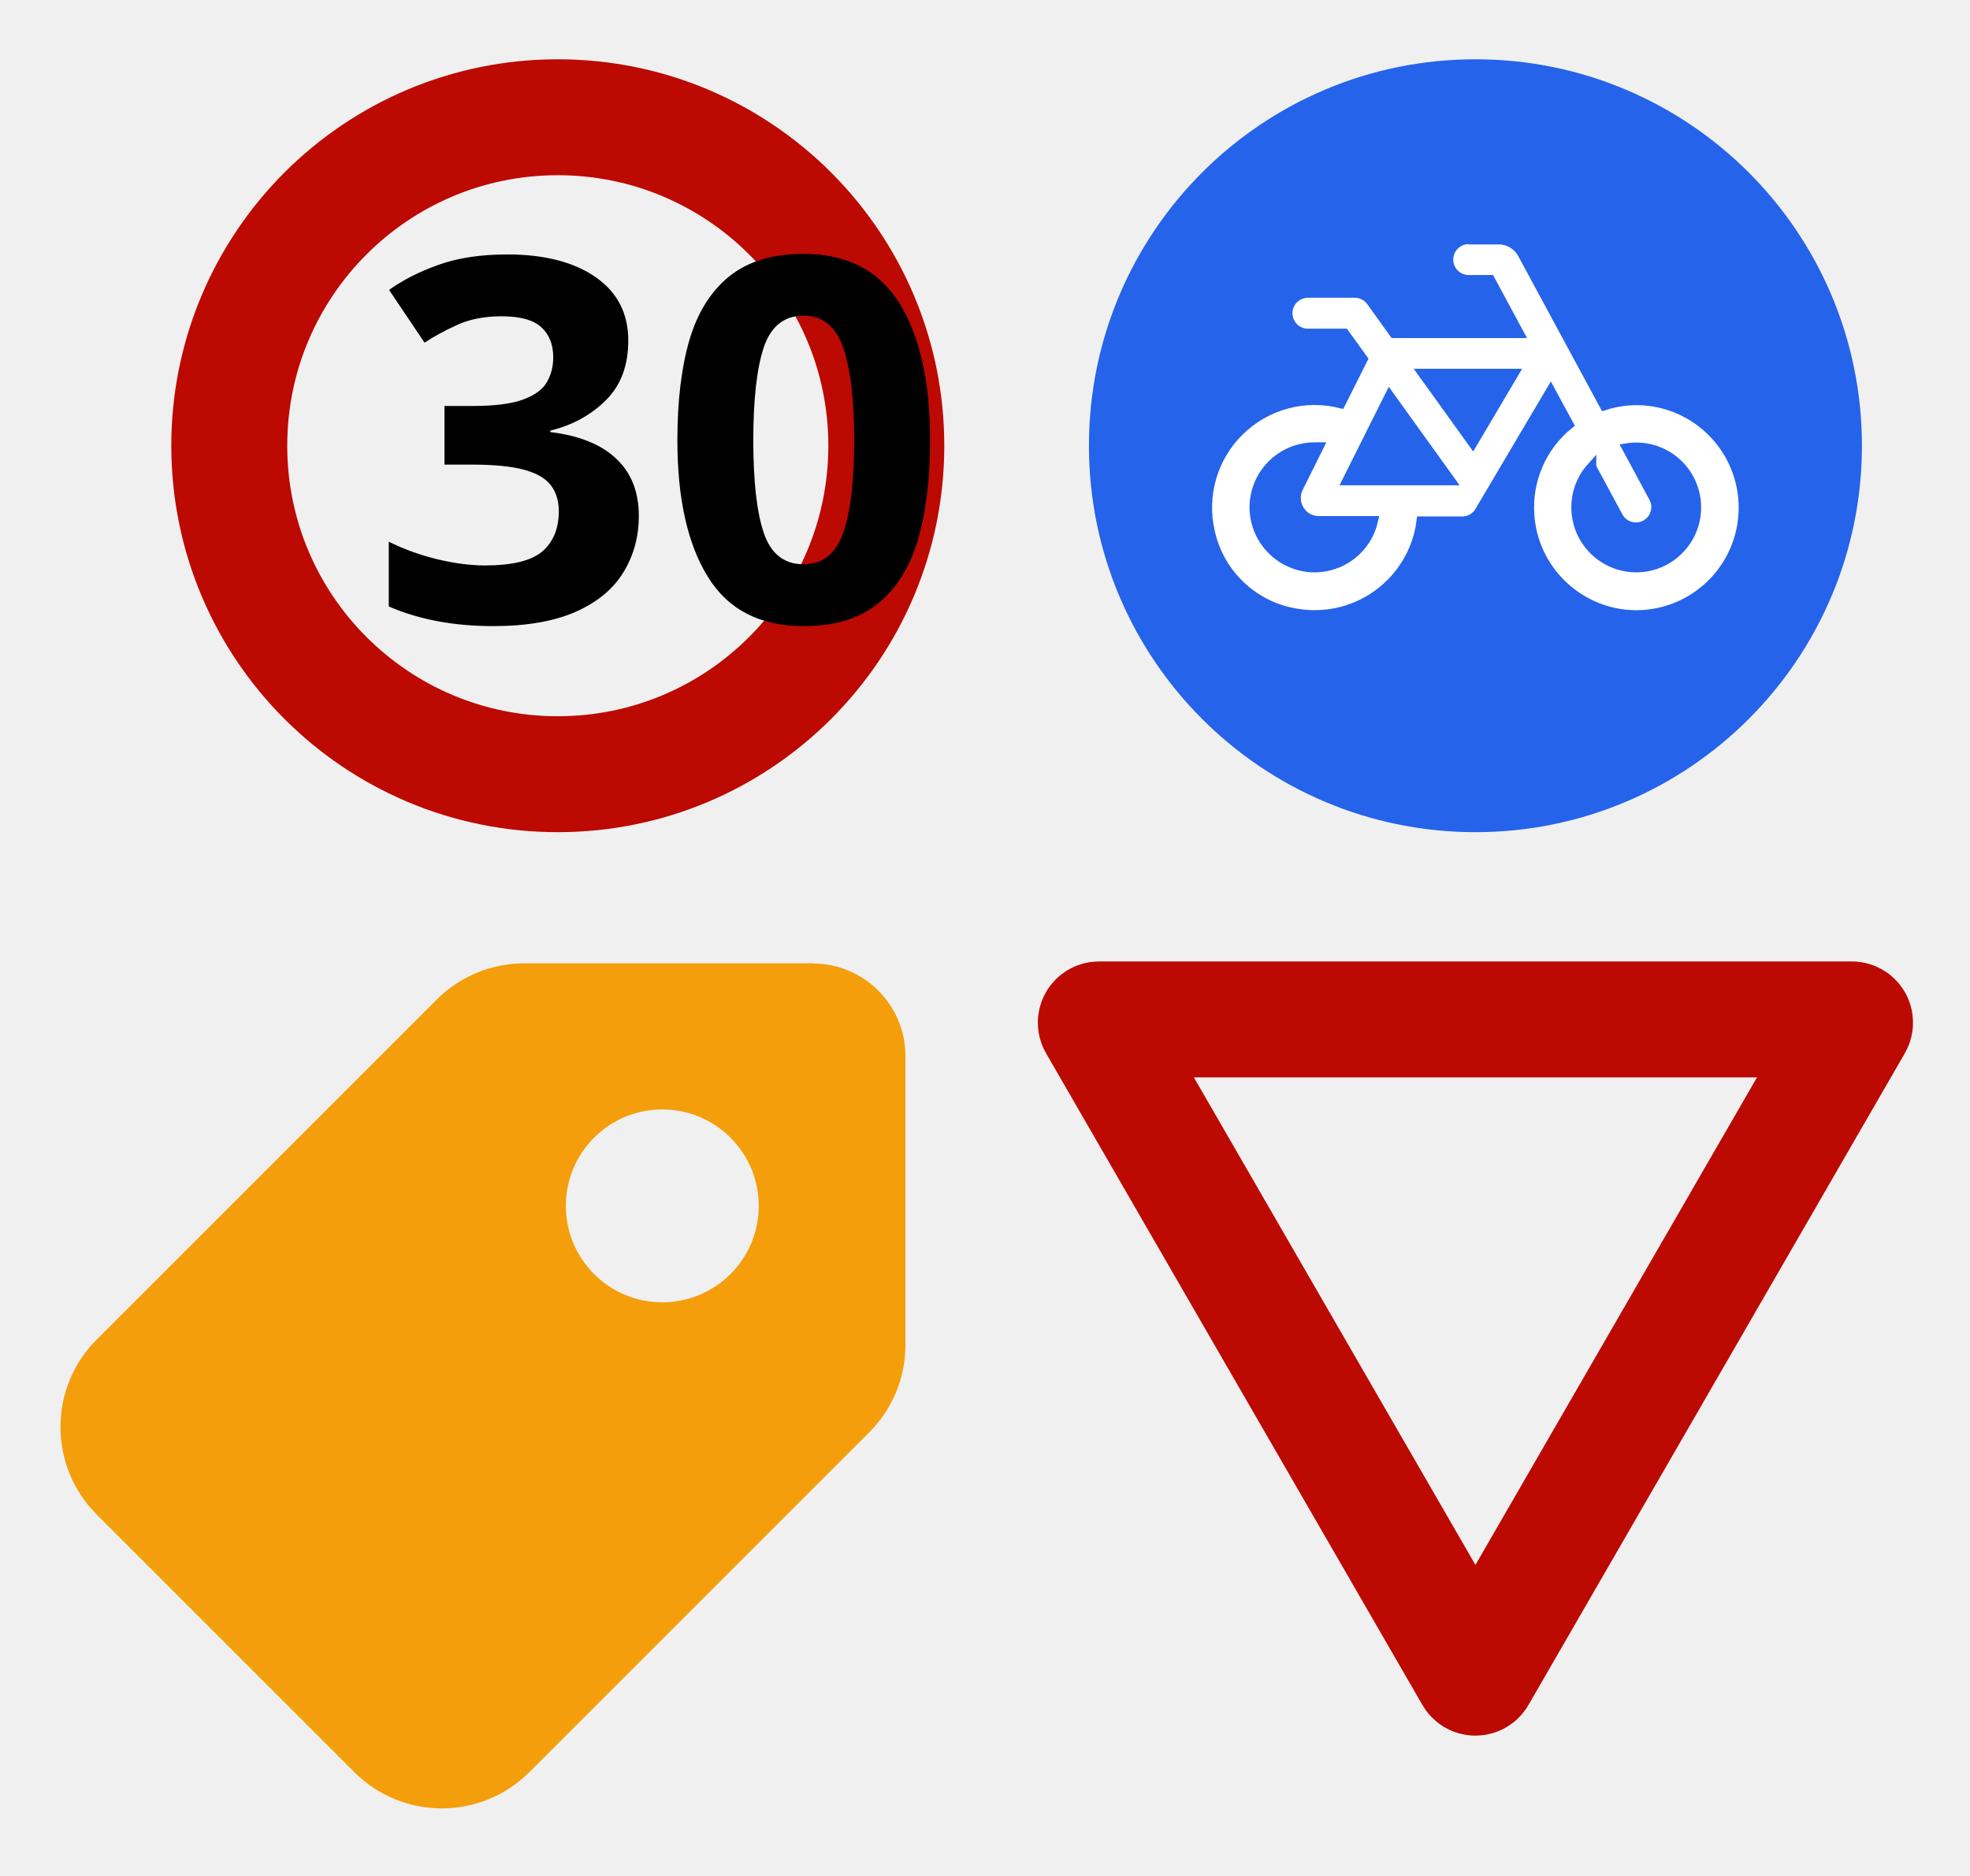
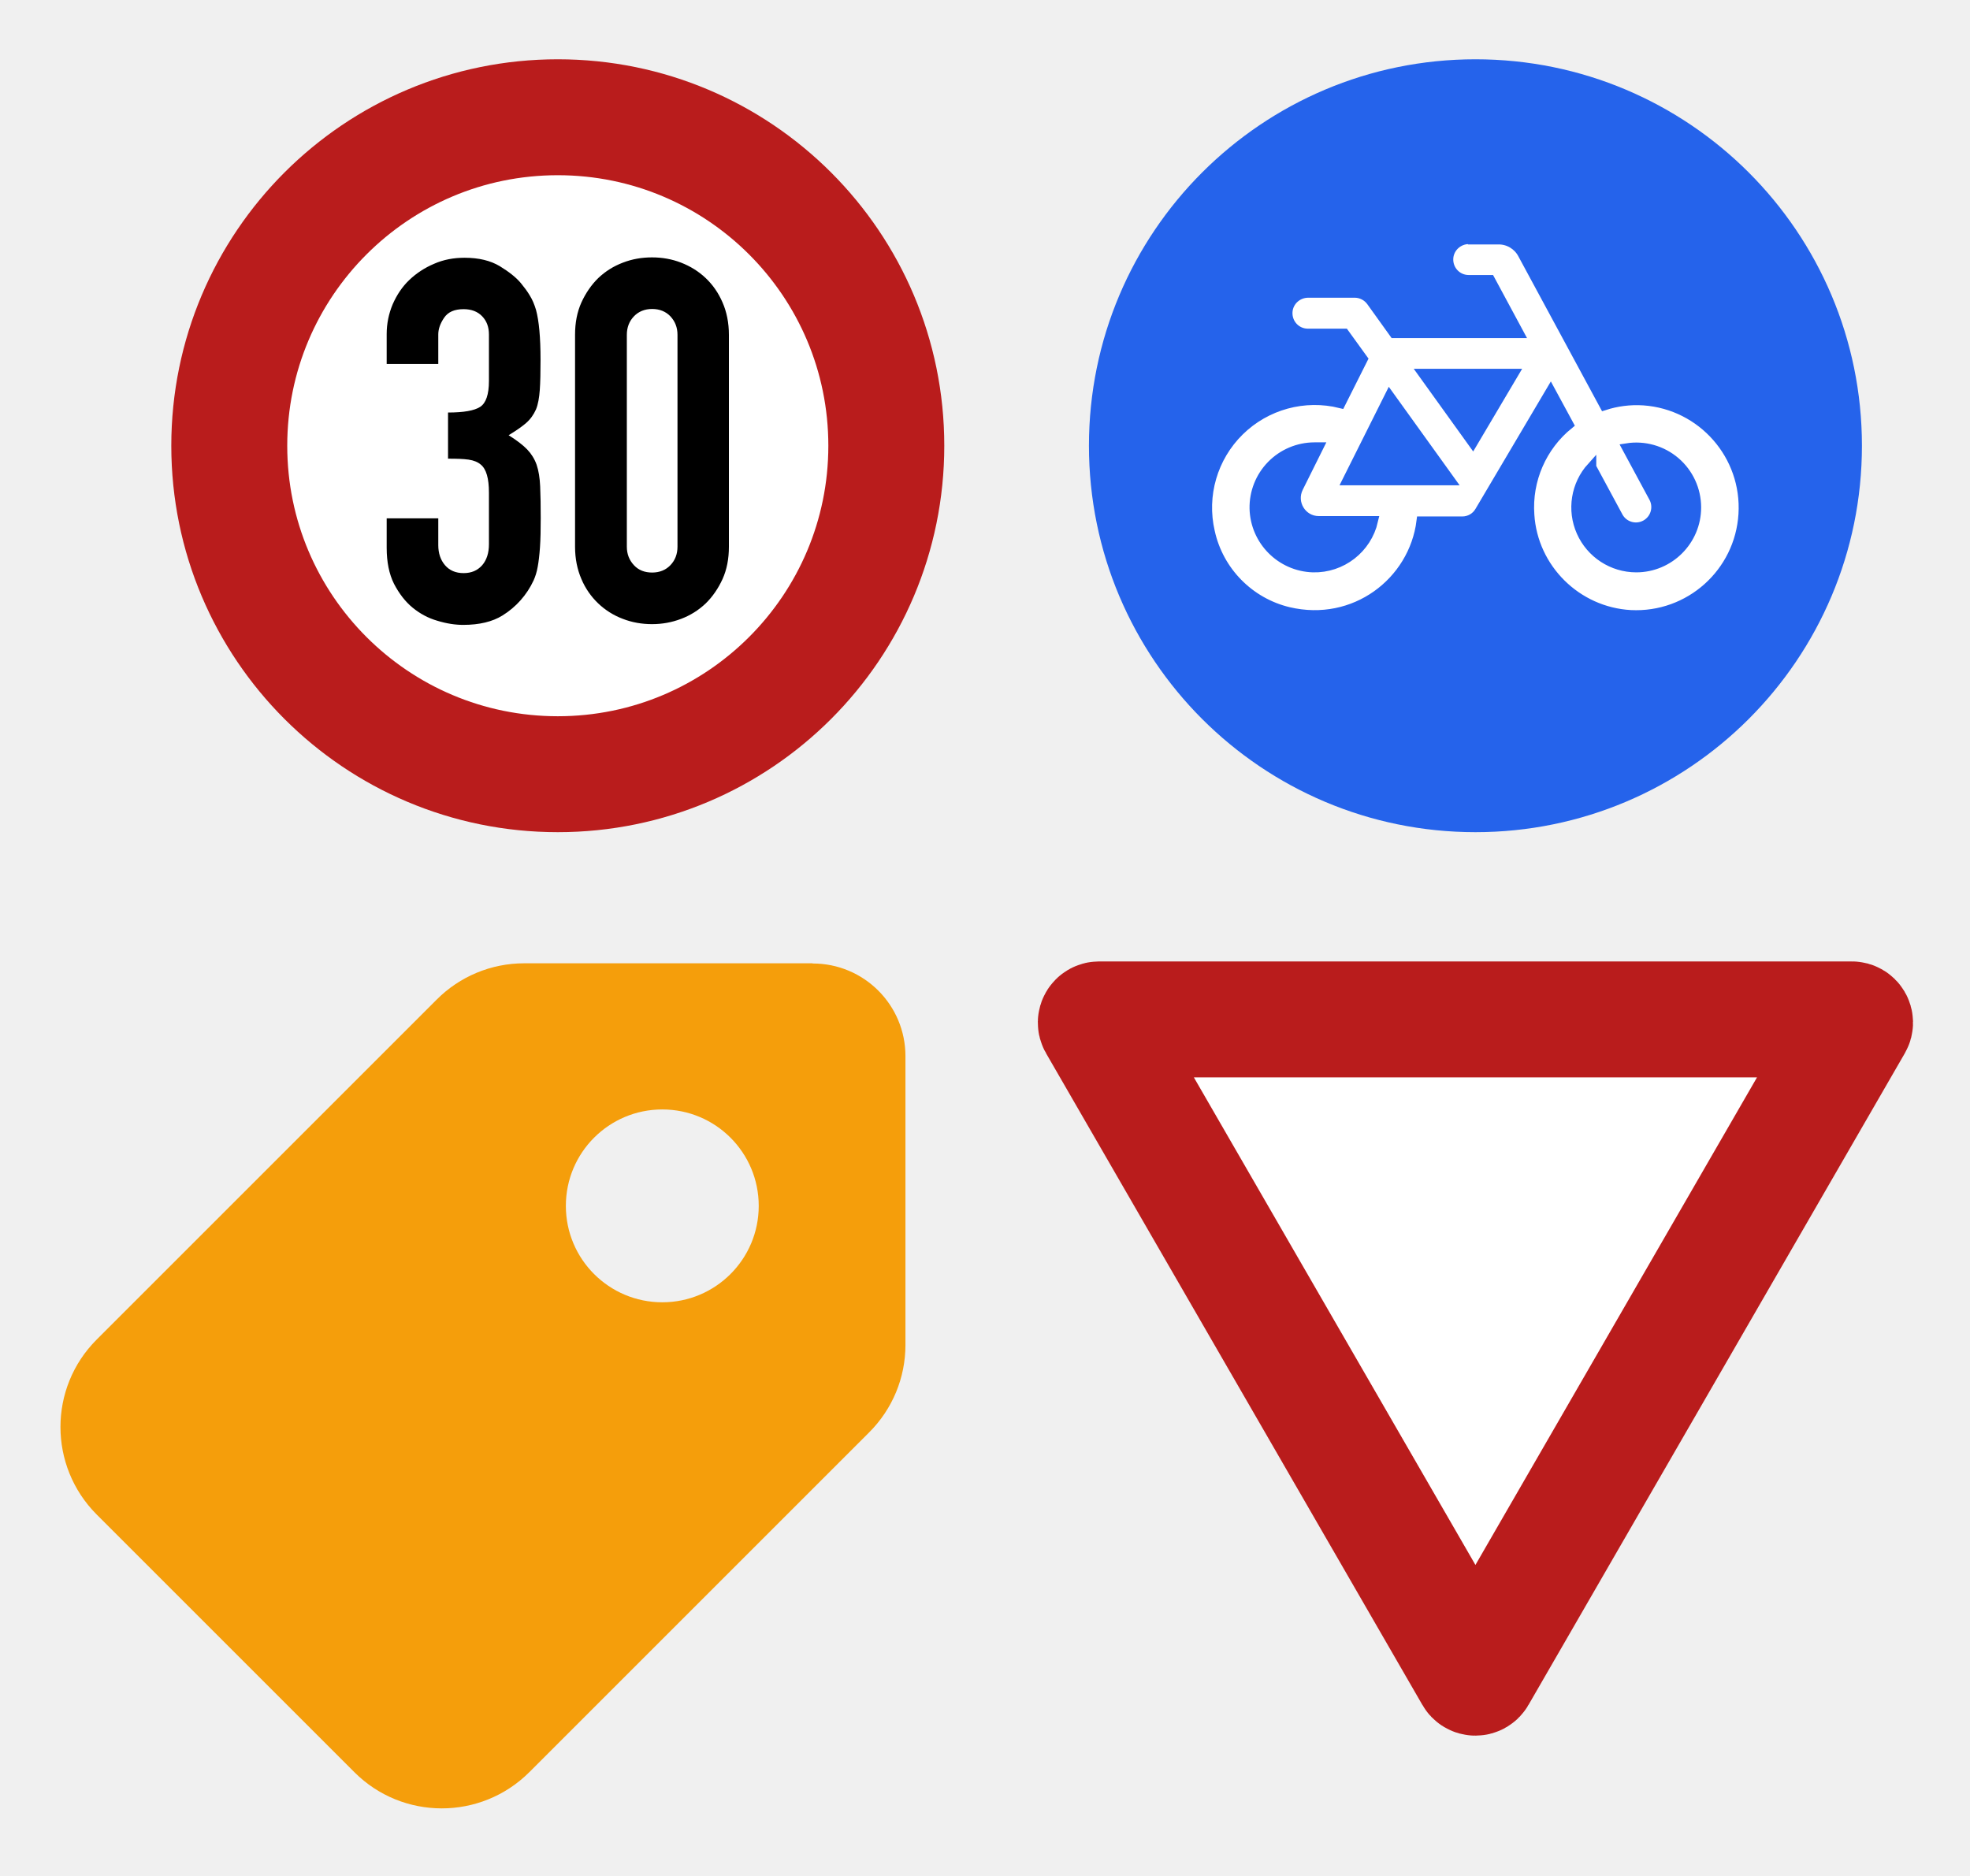
<svg xmlns="http://www.w3.org/2000/svg" data-name="Ebene 1" viewBox="0 0 105 100">
-   <circle cx="29.73" cy="23.76" r="17.51" fill="none" stroke="#bc0902" stroke-miterlimit="10" stroke-width="6.18" />
-   <path d="M78.49 89.34 58.43 54.6c-.07-.12.02-.26.15-.26H98.7c.13 0 .22.14.15.26L78.79 89.34a.17.17 0 0 1-.3 0Z" fill="none" stroke="#bc0902" stroke-miterlimit="10" stroke-width="6.18" />
-   <path d="M43.31 51.35H27.93c-1.75.01-3.43.7-4.66 1.94L5.15 71.41c-2.57 2.57-2.57 6.74 0 9.32l13.74 13.74c2.57 2.57 6.74 2.57 9.32 0l18.12-18.12a6.576 6.576 0 0 0 1.93-4.66V56.3c0-2.73-2.21-4.94-4.94-4.94Zm-2.87 12.93c0 2.84-2.3 5.14-5.14 5.14s-5.14-2.3-5.14-5.14 2.3-5.14 5.14-5.14 5.14 2.3 5.14 5.14Z" fill="#f59e0b" />
+   <circle cx="29.73" cy="23.76" r="17.51" fill="#fff" stroke="#b91c1c" stroke-miterlimit="10" stroke-width="6.18" />
+   <path d="M78.49 89.34 58.43 54.6c-.07-.12.02-.26.15-.26H98.7c.13 0 .22.14.15.26L78.79 89.34a.17.17 0 0 1-.3 0Z" fill="#fff" stroke="#b91c1c" stroke-miterlimit="10" stroke-width="6.18" />
+   <path d="M43.31 51.35H27.93c-1.75 0-3.43.7-4.66 1.94L5.15 71.41c-2.57 2.57-2.57 6.74 0 9.32l13.74 13.74c2.57 2.57 6.74 2.57 9.32 0l18.12-18.12a6.576 6.576 0 0 0 1.93-4.66V56.3c0-2.73-2.21-4.94-4.94-4.94h-.01Zm-2.87 12.93c0 2.84-2.3 5.14-5.14 5.14s-5.14-2.3-5.14-5.14 2.3-5.14 5.14-5.14 5.14 2.3 5.14 5.14Z" fill="#f59e0b" />
  <g stroke="#2563eb" stroke-miterlimit="10">
    <circle cx="78.64" cy="23.76" r="17.51" fill="#2563eb" stroke-width="6.18" />
-     <path d="M78.3 12.76c-.57 0-1.05.43-1.09 1-.04.63.45 1.15 1.07 1.15h1.15l1.54 2.86H74.3l-1.22-1.7c-.2-.28-.53-.45-.87-.45h-2.48c-.57 0-1.05.43-1.09 1-.04.63.45 1.15 1.07 1.15h1.95l.99 1.37-1.19 2.37a5.72 5.72 0 0 0-6.96 6.84c.46 2.1 2.09 3.76 4.18 4.26 3.51.83 6.66-1.58 7.07-4.83h2.19c.38 0 .73-.2.92-.53l3.79-6.41.97 1.79a5.675 5.675 0 0 0-2.09 4.81c.18 2.87 2.51 5.17 5.38 5.33a5.716 5.716 0 0 0 .7-11.41c-.74-.05-1.45.05-2.1.26l-4.37-8.09c-.25-.46-.73-.75-1.26-.75h-1.55Zm6.53 12.14 1.44 2.67a1.07 1.07 0 0 0 1.88-1.02l-1.44-2.67a3.207 3.207 0 0 1 3.71 3.17c0 1.77-1.44 3.21-3.21 3.21a3.214 3.214 0 0 1-2.38-5.37ZM70.3 27.76h2.9a3.22 3.22 0 0 1-3.22 2.5 3.233 3.233 0 0 1-3.13-3.15 3.217 3.217 0 0 1 3.21-3.28h.23L69.21 26c-.4.81.18 1.76 1.08 1.76Zm1.5-2.14 2.26-4.52 3.25 4.52H71.8Zm4.05-5.71h4.84l-2.19 3.7-2.66-3.7Z" fill="#fff" stroke-width=".5" />
+     <path d="M78.3 12.76c-.57 0-1.05.43-1.09 1-.04.63.45 1.15 1.07 1.15h1.15l1.54 2.86H74.3l-1.22-1.7c-.2-.28-.53-.45-.87-.45h-2.48c-.57 0-1.05.43-1.09 1-.04.63.45 1.15 1.07 1.15h1.95l.99 1.37-1.19 2.37a5.72 5.72 0 0 0-6.96 6.84c.46 2.1 2.09 3.76 4.18 4.26 3.51.83 6.66-1.58 7.07-4.83h2.19c.38 0 .73-.2.92-.53l3.79-6.41.97 1.79a5.675 5.675 0 0 0-2.09 4.81c.18 2.87 2.51 5.17 5.38 5.33a5.716 5.716 0 0 0 .7-11.41c-.74-.05-1.45.05-2.1.26l-4.37-8.09c-.25-.46-.73-.75-1.26-.75h-1.55l-.03-.02Zm6.53 12.14 1.44 2.67a1.07 1.07 0 0 0 1.88-1.02l-1.44-2.67a3.207 3.207 0 0 1 3.71 3.17c0 1.77-1.44 3.21-3.21 3.21a3.214 3.214 0 0 1-2.38-5.37ZM70.3 27.76h2.9a3.22 3.22 0 0 1-3.22 2.5 3.233 3.233 0 0 1-3.13-3.15 3.217 3.217 0 0 1 3.21-3.28h.23L69.21 26c-.4.81.18 1.76 1.08 1.76Zm1.5-2.14 2.26-4.52 3.25 4.52H71.8Zm4.05-5.71h4.84l-2.19 3.7-2.66-3.7h.01Z" fill="#fff" stroke-width=".5" />
  </g>
-   <text transform="translate(19.69 33.11)" font-family="DINCondensed-Bold, 'DIN Condensed'" font-size="27" font-weight="700">
-     <tspan x="0" y="0">30</tspan>
-   </text>
+   <path d="M23.88 21.99c.83 0 1.4-.1 1.71-.3s.47-.66.47-1.38v-2.48c0-.4-.12-.72-.36-.97s-.57-.38-.99-.38c-.49 0-.83.15-1.04.46s-.31.6-.31.89v1.57h-2.75v-1.59c0-.56.11-1.09.32-1.59.22-.5.51-.94.89-1.3.38-.36.82-.65 1.32-.86.5-.22 1.04-.32 1.62-.32.76 0 1.38.15 1.88.45.49.3.87.6 1.12.9.18.22.34.43.47.65.14.22.25.48.34.78.16.59.24 1.48.24 2.65 0 .67-.01 1.21-.04 1.62s-.09.76-.2 1.03c-.13.29-.3.53-.53.73s-.54.41-.93.65c.43.27.76.52.99.76.22.23.39.5.5.81.11.32.17.71.19 1.15.02.44.03 1 .03 1.69 0 .63-.01 1.15-.04 1.57s-.07.76-.12 1.03c-.05.29-.13.53-.22.73a4.347 4.347 0 0 1-1.66 1.87c-.53.33-1.23.5-2.09.5-.43 0-.89-.07-1.38-.22-.49-.14-.93-.38-1.32-.7s-.72-.75-.99-1.27c-.26-.52-.39-1.16-.39-1.92v-1.57h2.75v1.43c0 .43.12.79.36 1.07s.57.42.99.42.74-.14.99-.42c.24-.28.36-.65.36-1.12v-2.75c0-.76-.14-1.25-.43-1.49-.16-.14-.38-.23-.66-.27-.28-.04-.64-.05-1.09-.05v-2.43ZM30.65 17.85c0-.65.11-1.22.34-1.73.23-.5.53-.94.9-1.3.38-.36.81-.63 1.31-.82.49-.19 1.01-.28 1.55-.28s1.06.09 1.55.28c.49.19.93.46 1.31.82.38.36.68.79.9 1.3.22.5.34 1.08.34 1.73v11.29c0 .65-.11 1.22-.34 1.73-.23.5-.53.94-.9 1.3-.38.36-.81.63-1.31.82-.5.19-1.01.28-1.55.28s-1.06-.09-1.55-.28a3.87 3.87 0 0 1-2.21-2.12c-.22-.51-.34-1.08-.34-1.73V17.85Zm2.76 11.29c0 .4.13.72.38.99s.58.39.97.39.72-.13.97-.39.38-.59.38-.99V17.85c0-.4-.13-.72-.38-.99-.25-.26-.58-.39-.97-.39s-.72.13-.97.39-.38.59-.38.99v11.29Z" />
</svg>
